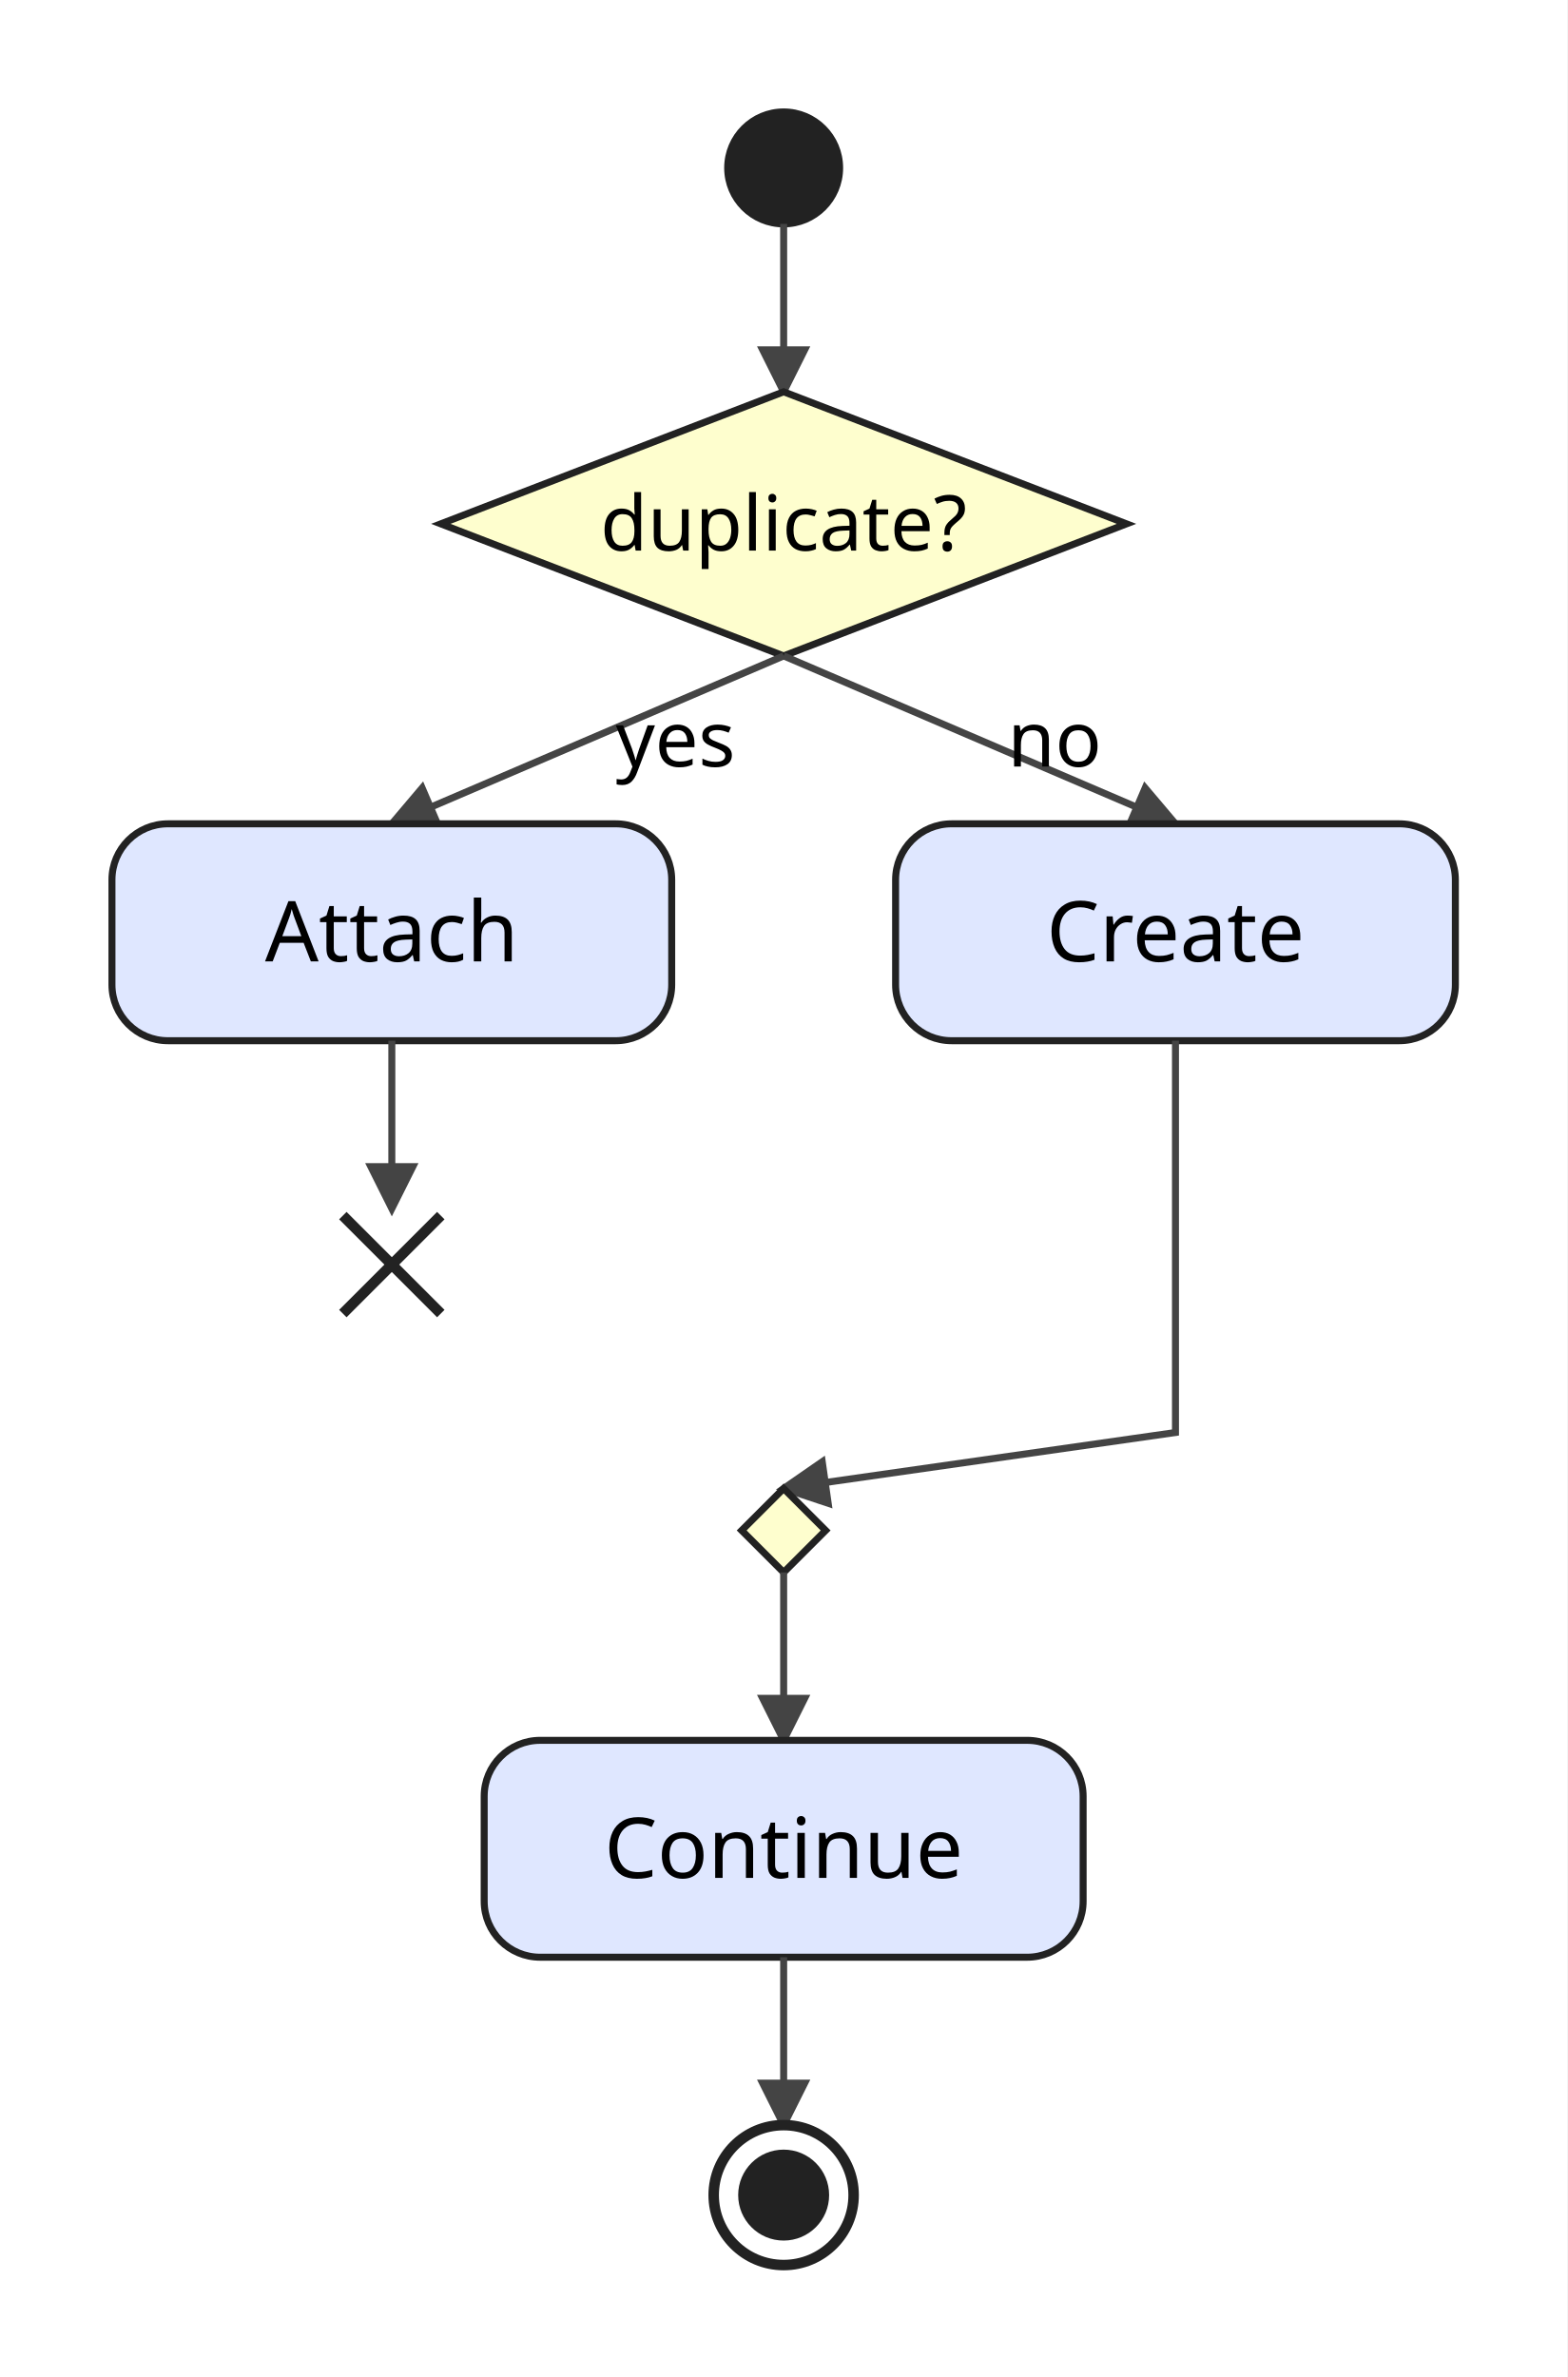
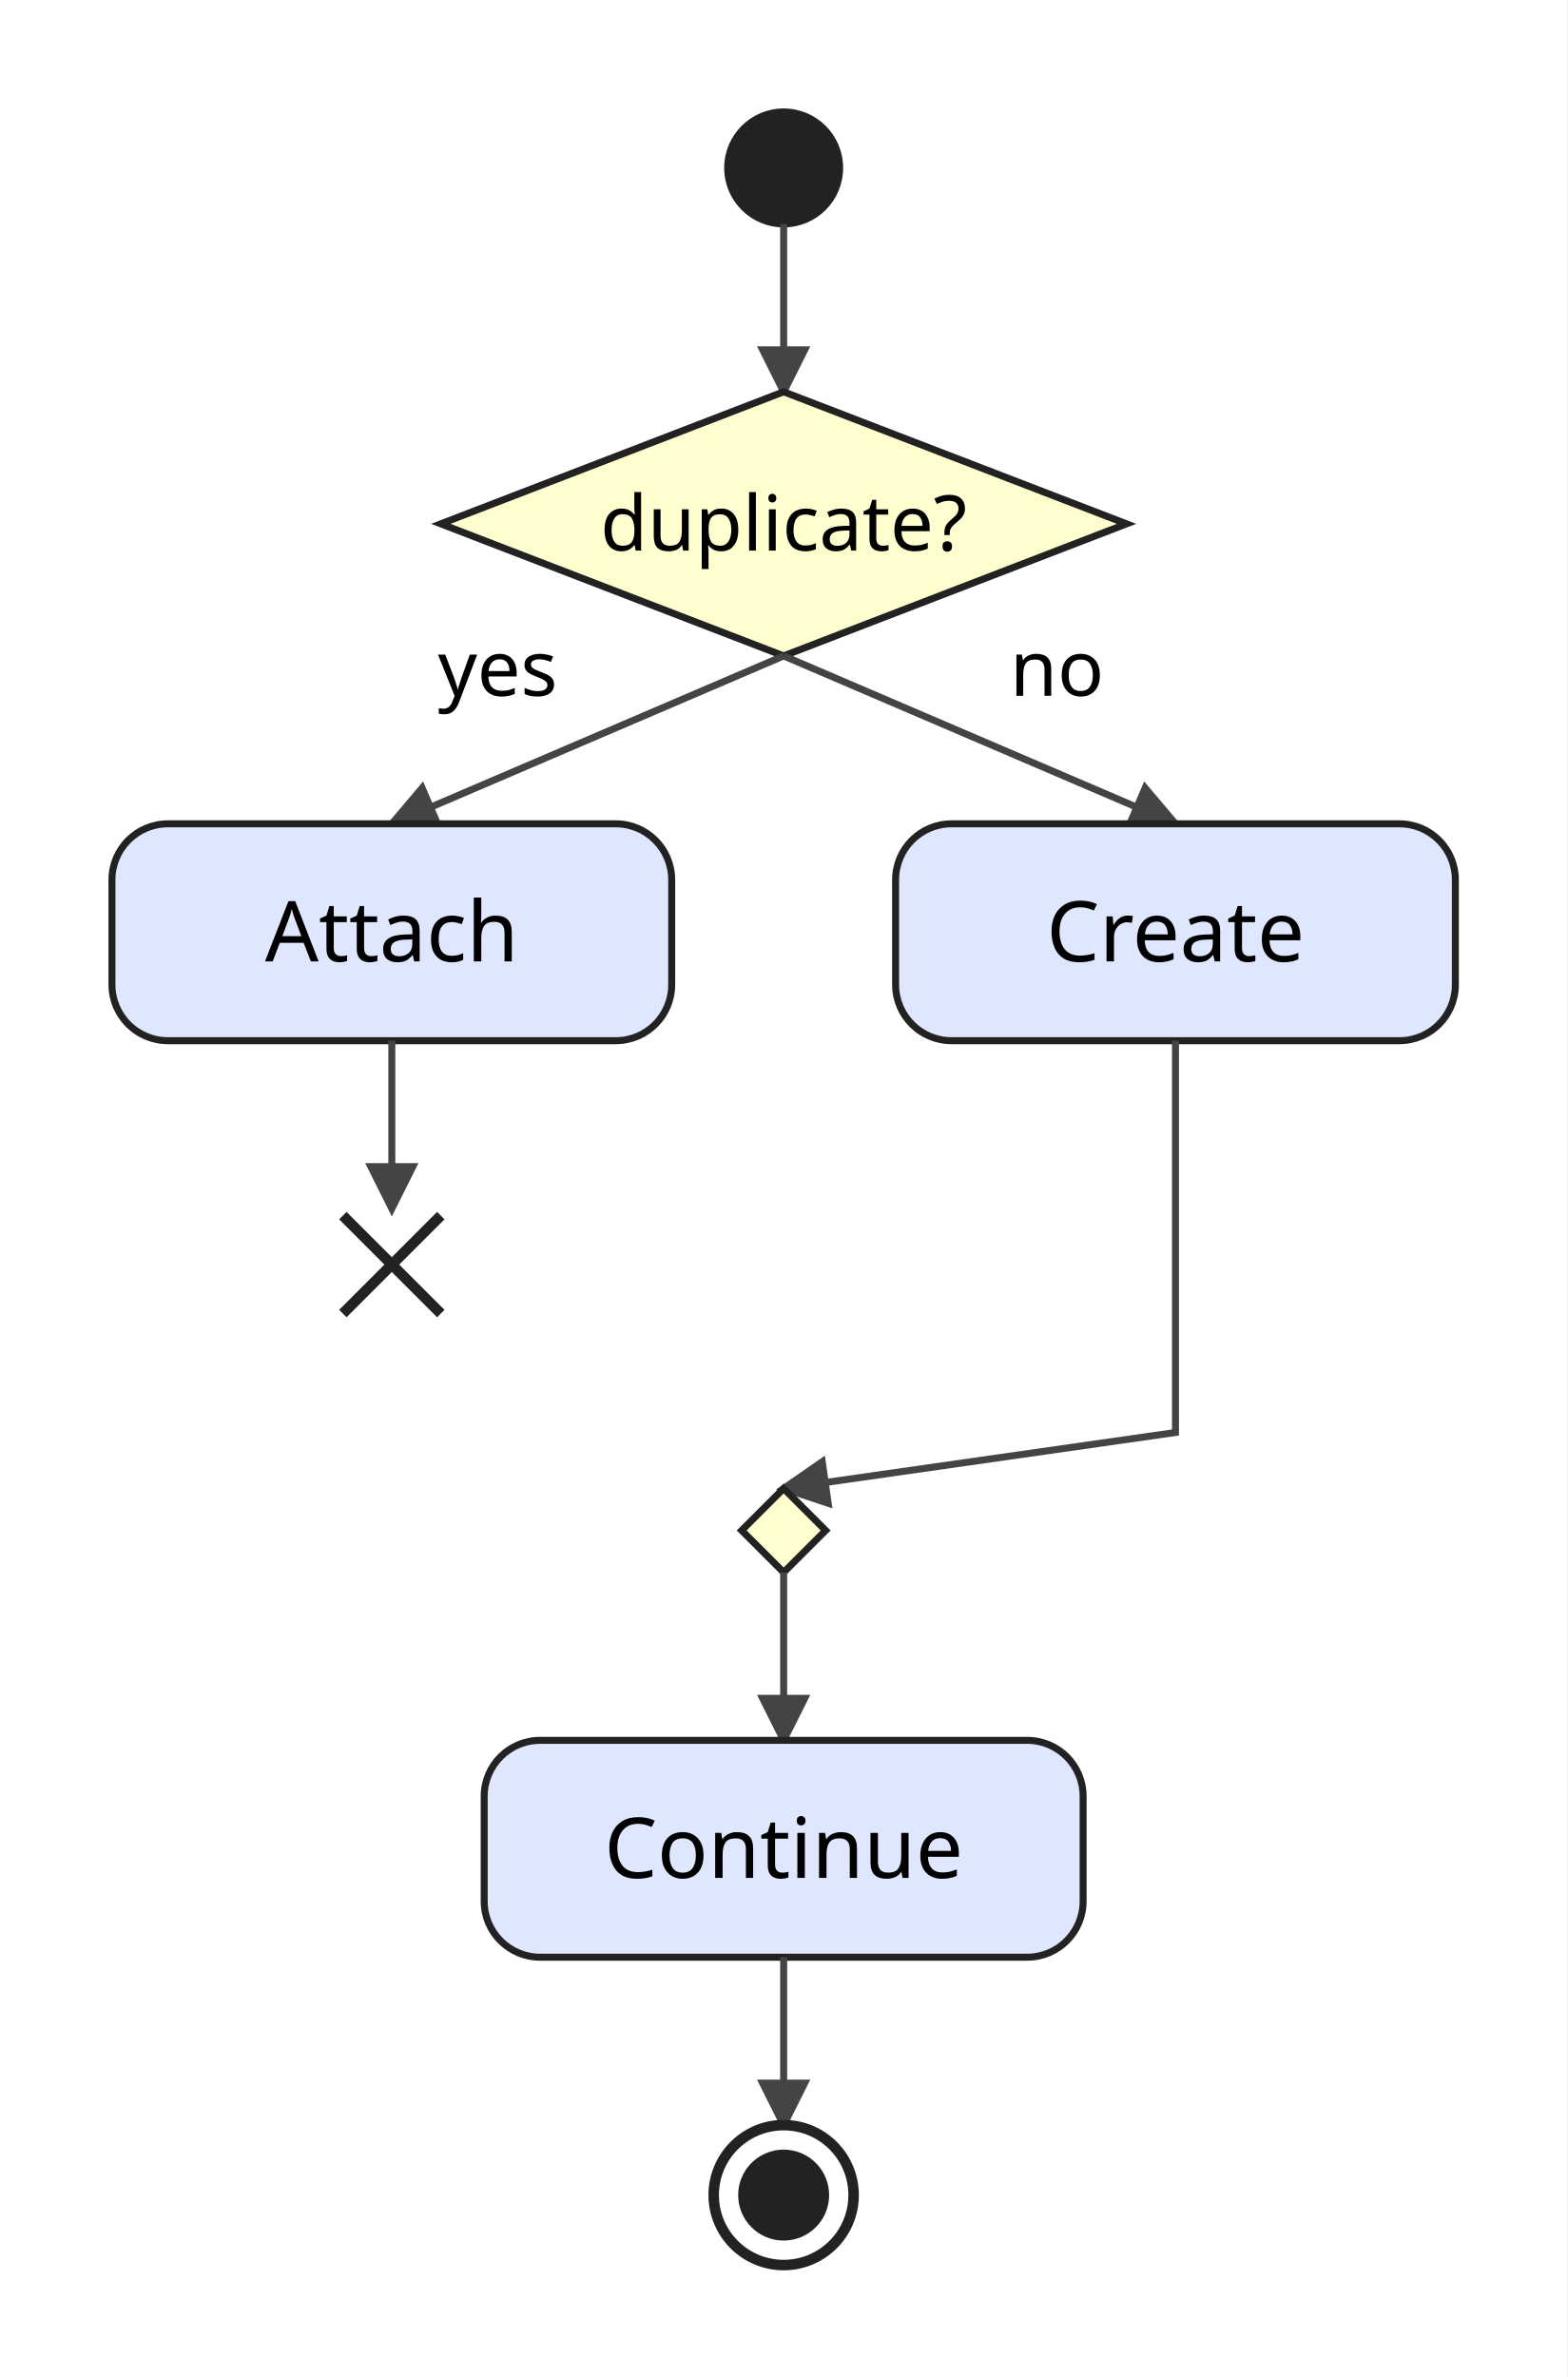
<svg xmlns="http://www.w3.org/2000/svg" width="224" height="339.75" viewBox="0 0 224 339.75">
  <rect x="0" y="0" width="224" height="339.75" fill="#fff" />
  <circle cx="112" cy="24" r="8" fill="#222" stroke="#222" stroke-width="1" />
  <line x1="112" y1="32" x2="112" y2="56" fill="none" stroke="#444" stroke-width="1" />
  <polygon points="112,56 109,50 115,50" fill="#444" stroke="#444" stroke-width="1" />
  <polygon points="112,56 161,74.875 112,93.75 63,74.875" fill="#fefece" stroke="#222" stroke-width="1" />
  <text x="112" y="74.875" text-anchor="middle" dominant-baseline="middle" font-family="sans-serif" font-size="11" fill="#000">duplicate?</text>
  <line x1="112" y1="93.75" x2="56" y2="117.75" fill="none" stroke="#444" stroke-width="1" />
  <polygon points="56,117.75 60.333,112.629 62.697,118.144" fill="#444" stroke="#444" stroke-width="1" />
-   <text x="88" y="105.75" text-anchor="start" dominant-baseline="middle" font-family="sans-serif" font-size="11" fill="#000">yes</text>
+   <text x="79.667" y="95.639" text-anchor="end" dominant-baseline="middle" font-family="sans-serif" font-size="11" fill="#000">yes</text>
  <rect x="16" y="117.75" width="80" height="31" rx="8" ry="8" fill="#dfe7ff" stroke="#222" stroke-width="1" />
  <text x="56" y="133.25" text-anchor="middle" dominant-baseline="middle" font-family="sans-serif" font-size="12" fill="#000">Attach</text>
  <line x1="56" y1="148.75" x2="56" y2="172.75" fill="none" stroke="#444" stroke-width="1" />
  <polygon points="56,172.75 53,166.75 59,166.75" fill="#444" stroke="#444" stroke-width="1" />
  <line x1="49" y1="173.75" x2="63" y2="187.75" fill="none" stroke="#222" stroke-width="1.5" />
  <line x1="49" y1="187.75" x2="63" y2="173.75" fill="none" stroke="#222" stroke-width="1.5" />
  <line x1="112" y1="93.75" x2="168" y2="117.75" fill="none" stroke="#444" stroke-width="1" />
  <polygon points="168,117.75 161.303,118.144 163.667,112.629" fill="#444" stroke="#444" stroke-width="1" />
-   <text x="144" y="105.75" text-anchor="start" dominant-baseline="middle" font-family="sans-serif" font-size="11" fill="#000">no</text>
+   <text x="144.333" y="95.639" text-anchor="start" dominant-baseline="middle" font-family="sans-serif" font-size="11" fill="#000">no</text>
  <rect x="128" y="117.75" width="80" height="31" rx="8" ry="8" fill="#dfe7ff" stroke="#222" stroke-width="1" />
  <text x="168" y="133.25" text-anchor="middle" dominant-baseline="middle" font-family="sans-serif" font-size="12" fill="#000">Create</text>
  <polyline points="168,148.75 168,204.75 112,212.75" fill="none" stroke="#444" stroke-width="1" />
  <polygon points="112,212.75 117.515,208.932 118.364,214.871" fill="#444" stroke="#444" stroke-width="1" />
  <polygon points="112,212.75 118,218.75 112,224.75 106,218.75" fill="#fefece" stroke="#222" stroke-width="1" />
  <line x1="112" y1="224.75" x2="112" y2="248.75" fill="none" stroke="#444" stroke-width="1" />
  <polygon points="112,248.75 109,242.75 115,242.75" fill="#444" stroke="#444" stroke-width="1" />
  <rect x="69.2" y="248.75" width="85.6" height="31" rx="8" ry="8" fill="#dfe7ff" stroke="#222" stroke-width="1" />
  <text x="112" y="264.25" text-anchor="middle" dominant-baseline="middle" font-family="sans-serif" font-size="12" fill="#000">Continue</text>
  <line x1="112" y1="279.75" x2="112" y2="303.75" fill="none" stroke="#444" stroke-width="1" />
  <polygon points="112,303.75 109,297.75 115,297.75" fill="#444" stroke="#444" stroke-width="1" />
  <circle cx="112" cy="313.75" r="10" fill="#fff" stroke="#222" stroke-width="1.5" />
  <circle cx="112" cy="313.75" r="6" fill="#222" stroke="#222" stroke-width="1" />
</svg>
